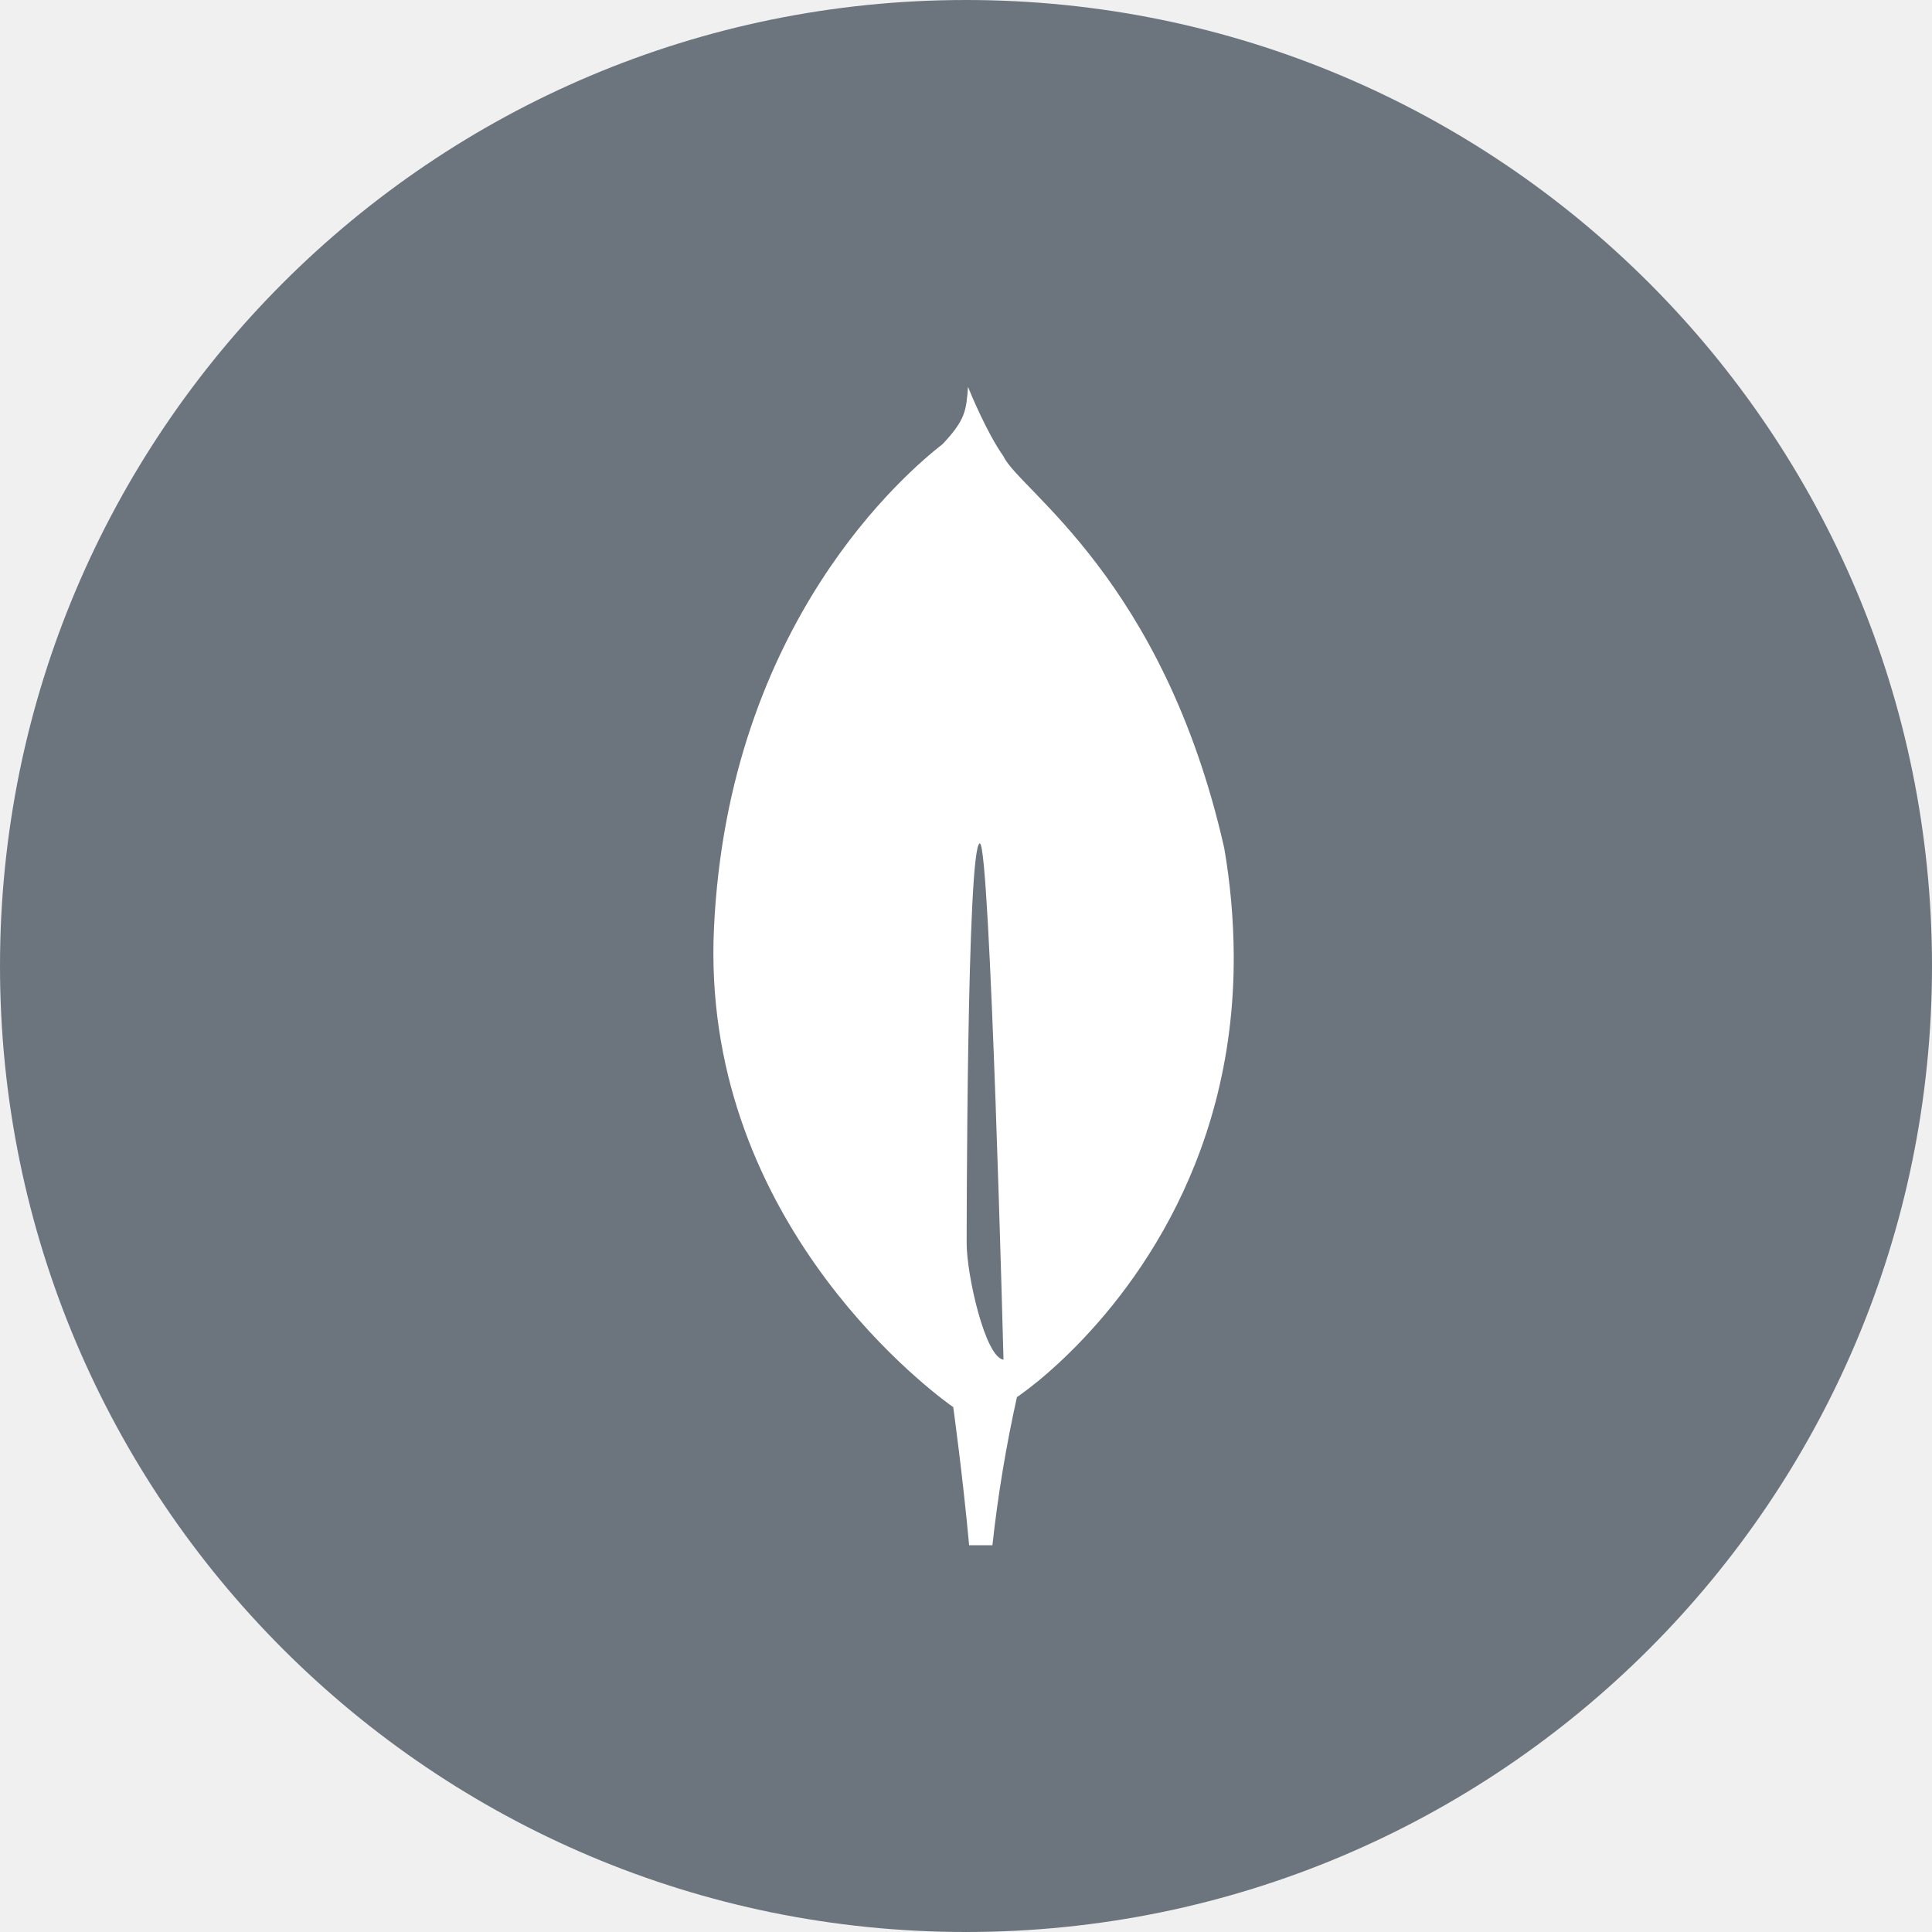
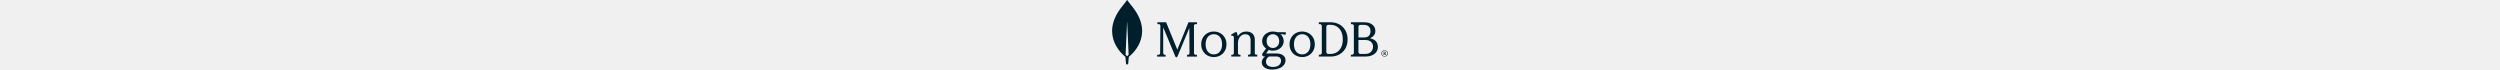
- <svg xmlns="http://www.w3.org/2000/svg" width="45px" height="45px" viewBox="0 0 1024.00 1024.00" fill="#000000" transform="matrix(1, 0, 0, 1, 0, 0)rotate(0)" stroke="#000000" stroke-width="0.01">
-   <g id="SVGRepo_bgCarrier" stroke-width="0" />
-   <g id="SVGRepo_tracerCarrier" stroke-linecap="round" stroke-linejoin="round" />
-   <g id="SVGRepo_iconCarrier">
-     <circle cx="512" cy="512" r="512" style="fill:#6C757D" />
-     <path d="M648.86 449.44c-32.34-142.73-108.77-189.66-117-207.59-9-12.65-18.12-35.15-18.12-35.15-.15-.38-.39-1.05-.67-1.7-.93 12.65-1.41 17.53-13.37 30.29-18.52 14.48-113.54 94.21-121.27 256.37-7.21 151.24 109.25 241.36 125 252.85l1.79 1.27v-.11c.1.76 5 36 8.44 73.34H526a726.68 726.68 0 0 1 13-78.53l1-.65a204.48 204.48 0 0 0 20.11-16.45l.72-.65c33.48-30.93 93.67-102.47 93.08-216.53a347.07 347.07 0 0 0-5.05-56.76zM512.35 659.12s0-212.12 7-212.08c5.46 0 12.53 273.61 12.53 273.61-9.72-1.17-19.53-45.03-19.53-61.53z" style="fill:#fff" />
-   </g>
+ <svg xmlns="http://www.w3.org/2000/svg" width="1114" height="31" viewBox="0 0 1102 278" fill="none">
+   <path d="M82.323 28.644C71.537 15.847 62.248 2.849 60.351 0.15C60.151 -0.05 59.852 -0.05 59.652 0.15C57.754 2.849 48.466 15.847 37.68 28.644C-54.902 146.721 52.261 226.406 52.261 226.406L53.16 227.006C53.959 239.303 55.956 257 55.956 257H59.951H63.946C63.946 257 65.944 239.403 66.743 227.006L67.642 226.306C67.741 226.406 174.905 146.721 82.323 28.644ZM59.951 224.606C59.951 224.606 55.158 220.507 53.859 218.408V218.207L59.652 89.633C59.652 89.233 60.251 89.233 60.251 89.633L66.044 218.207V218.408C64.745 220.507 59.951 224.606 59.951 224.606Z" fill="#001E2B" />
+   <path d="M260.501 198.369L215.845 89.301L215.745 89H181.001V96.331H186.608C188.31 96.331 189.912 97.034 191.114 98.24C192.315 99.445 192.916 101.052 192.916 102.759L191.915 212.53C191.915 215.944 189.112 218.756 185.707 218.857L180 218.957V226.188H213.843V218.957L210.338 218.857C206.934 218.756 204.13 215.944 204.13 212.53V109.086L252.792 226.188C253.492 227.895 255.094 229 256.897 229C258.699 229 260.301 227.895 261.002 226.188L308.562 111.697L309.263 212.53C309.263 216.045 306.459 218.857 302.955 218.957H299.35V226.188H339V218.957H333.593C330.189 218.957 327.385 216.045 327.285 212.63L326.985 102.859C326.985 99.344 329.788 96.532 333.193 96.432L339 96.331V89H305.157L260.501 198.369Z" fill="#001E2B" />
+   <path d="M571.869 217.046C570.764 215.94 570.162 214.431 570.162 212.62V158.696C570.162 148.435 567.151 140.386 561.127 134.652C555.205 128.917 546.973 126 536.734 126C522.378 126 511.035 131.835 503.104 143.304C503.004 143.505 502.703 143.606 502.402 143.606C502.1 143.606 501.9 143.404 501.9 143.103L498.185 128.716H491.961L476 137.871V142.901H480.116C482.023 142.901 483.629 143.404 484.734 144.411C485.838 145.417 486.44 146.926 486.44 149.038V212.519C486.44 214.33 485.838 215.839 484.734 216.946C483.629 218.052 482.124 218.656 480.317 218.656H476.301V226H513.042V218.656H509.027C507.22 218.656 505.714 218.052 504.61 216.946C503.506 215.839 502.903 214.33 502.903 212.519V170.467C502.903 165.135 504.108 159.803 506.317 154.571C508.625 149.441 512.038 145.115 516.556 141.795C521.073 138.475 526.494 136.865 532.718 136.865C539.745 136.865 545.066 139.078 548.378 143.505C551.691 147.932 553.398 153.666 553.398 160.507V212.419C553.398 214.229 552.795 215.738 551.691 216.845C550.587 217.952 549.081 218.555 547.274 218.555H543.259V225.899H580V218.555H575.985C574.479 218.757 573.073 218.153 571.869 217.046Z" fill="#001E2B" />
+   <path d="M907.546 97.212C897.39 91.804 886.039 89 873.792 89H826V96.311H830.68C832.472 96.311 834.065 97.012 835.658 98.614C837.152 100.116 837.948 101.819 837.948 103.621V211.379C837.948 213.181 837.152 214.884 835.658 216.386C834.165 217.888 832.472 218.689 830.68 218.689H826V226H873.792C886.039 226 897.39 223.196 907.546 217.788C917.701 212.38 925.966 204.368 931.94 194.154C937.914 183.939 941 171.621 941 157.6C941 143.58 937.914 131.362 931.94 121.047C925.866 110.632 917.701 102.72 907.546 97.212ZM921.784 157.4C921.784 170.219 919.494 181.034 915.013 189.747C910.533 198.46 904.558 204.969 897.19 209.176C889.823 213.382 881.658 215.485 872.896 215.485H863.238C861.446 215.485 859.853 214.784 858.26 213.181C856.766 211.679 855.97 209.977 855.97 208.174V106.526C855.97 104.723 856.667 103.121 858.26 101.518C859.753 100.016 861.446 99.215 863.238 99.215H872.896C881.658 99.215 889.823 101.318 897.19 105.524C904.558 109.73 910.533 116.24 915.013 124.952C919.494 133.765 921.784 144.681 921.784 157.4Z" fill="#001E2B" />
+   <path d="M1053.97 164.711C1049.55 159.603 1041.02 155.297 1030.99 152.993C1044.84 146.083 1051.96 136.369 1051.96 123.851C1051.96 117.041 1050.16 110.932 1046.54 105.724C1042.93 100.517 1037.81 96.311 1031.29 93.406C1024.76 90.502 1017.13 89 1008.5 89H954.402V96.311H958.718C960.524 96.311 962.13 97.012 963.736 98.614C965.242 100.116 966.045 101.819 966.045 103.621V211.379C966.045 213.181 965.242 214.884 963.736 216.386C962.231 217.888 960.524 218.689 958.718 218.689H954V226H1012.72C1021.65 226 1029.98 224.498 1037.51 221.493C1045.04 218.489 1051.06 214.083 1055.38 208.274C1059.79 202.466 1062 195.355 1062 187.143C1061.9 178.33 1059.29 170.819 1053.97 164.711ZM986.621 213.281C985.115 211.779 984.312 210.077 984.312 208.274V159.903H1012.22C1022.05 159.903 1029.58 162.407 1034.8 167.414C1040.02 172.422 1042.63 178.931 1042.63 186.943C1042.63 191.75 1041.42 196.457 1039.22 200.763C1036.91 205.17 1033.49 208.675 1028.88 211.379C1024.36 214.083 1018.74 215.485 1012.22 215.485H991.639C989.833 215.485 988.227 214.784 986.621 213.281ZM984.413 149.588V106.626C984.413 104.823 985.115 103.221 986.721 101.618C988.227 100.116 989.933 99.315 991.74 99.315H1004.99C1014.52 99.315 1021.55 101.719 1025.97 106.325C1030.38 111.032 1032.59 117.041 1032.59 124.452C1032.59 132.063 1030.48 138.172 1026.37 142.778C1022.25 147.285 1016.03 149.588 1007.8 149.588H984.413Z" fill="#001E2B" />
+   <path d="M431.999 132.388C424.329 128.196 415.763 126 406.5 126C397.237 126 388.571 128.096 381.001 132.388C373.331 136.579 367.255 142.667 362.773 150.352C358.291 158.037 356 167.02 356 177C356 186.98 358.291 195.963 362.773 203.648C367.255 211.333 373.331 217.421 381.001 221.613C388.671 225.804 397.237 228 406.5 228C415.763 228 424.429 225.904 431.999 221.613C439.669 217.421 445.745 211.333 450.227 203.648C454.709 195.963 457 186.98 457 177C457 167.02 454.709 158.037 450.227 150.352C445.745 142.667 439.669 136.579 431.999 132.388ZM439.37 177C439.37 189.276 436.382 199.256 430.405 206.442C424.529 213.628 416.461 217.321 406.5 217.321C396.54 217.321 388.471 213.628 382.595 206.442C376.618 199.256 373.63 189.276 373.63 177C373.63 164.724 376.618 154.744 382.595 147.558C388.471 140.372 396.54 136.679 406.5 136.679C416.461 136.679 424.529 140.372 430.405 147.558C436.382 154.744 439.37 164.724 439.37 177Z" fill="#001E2B" />
+   <path d="M784.999 132.388C777.329 128.196 768.763 126 759.5 126C750.237 126 741.571 128.096 734.001 132.388C726.331 136.579 720.255 142.667 715.773 150.352C711.291 158.037 709 167.02 709 177C709 186.98 711.291 195.963 715.773 203.648C720.255 211.333 726.331 217.421 734.001 221.613C741.671 225.804 750.237 228 759.5 228C768.763 228 777.429 225.904 784.999 221.613C792.669 217.421 798.745 211.333 803.227 203.648C807.709 195.963 810 186.98 810 177C810 167.02 807.709 158.037 803.227 150.352C798.745 142.667 792.569 136.579 784.999 132.388ZM792.37 177C792.37 189.276 789.381 199.256 783.405 206.442C777.528 213.628 769.46 217.321 759.5 217.321C749.539 217.321 741.471 213.628 735.595 206.442C729.618 199.256 726.63 189.276 726.63 177C726.63 164.624 729.618 154.744 735.595 147.558C741.471 140.372 749.539 136.679 759.5 136.679C769.46 136.679 777.528 140.372 783.405 147.558C789.282 154.744 792.37 164.724 792.37 177Z" fill="#001E2B" />
+   <path d="M642.64 126C634.614 126 627.292 127.704 620.671 131.113C614.05 134.522 608.834 139.135 605.122 145.05C601.411 150.865 599.505 157.383 599.505 164.301C599.505 170.517 600.909 176.232 603.818 181.346C606.627 186.259 610.439 190.369 615.254 193.778L600.909 213.23C599.103 215.636 598.903 218.844 600.207 221.451C601.611 224.158 604.219 225.763 607.229 225.763H611.342C607.329 228.47 604.119 231.678 601.912 235.488C599.304 239.799 598 244.311 598 248.923C598 257.546 601.812 264.665 609.335 269.979C616.759 275.293 627.191 278 640.332 278C649.461 278 658.188 276.496 666.113 273.588C674.138 270.681 680.658 266.369 685.473 260.755C690.389 255.14 692.897 248.322 692.897 240.501C692.897 232.28 689.887 226.464 682.865 220.85C676.847 216.137 667.417 213.631 655.68 213.631H615.555C615.455 213.631 615.354 213.53 615.354 213.53C615.354 213.53 615.254 213.33 615.354 213.23L625.787 199.193C628.596 200.496 631.204 201.298 633.511 201.799C635.918 202.301 638.627 202.501 641.636 202.501C650.063 202.501 657.687 200.797 664.307 197.388C670.928 193.979 676.245 189.367 680.057 183.451C683.868 177.636 685.774 171.119 685.774 164.201C685.774 156.781 682.163 143.245 672.332 136.327C672.332 136.227 672.433 136.227 672.433 136.227L694 138.633V128.707H659.492C654.075 127.003 648.458 126 642.64 126ZM654.677 188.765C650.865 190.77 646.752 191.873 642.64 191.873C635.919 191.873 630 189.467 624.984 184.755C619.969 180.042 617.461 173.124 617.461 164.301C617.461 155.478 619.969 148.559 624.984 143.847C630 139.135 635.919 136.728 642.64 136.728C646.853 136.728 650.865 137.731 654.677 139.836C658.489 141.842 661.599 144.95 664.107 149.061C666.514 153.172 667.818 158.285 667.818 164.301C667.818 170.417 666.614 175.53 664.107 179.541C661.699 183.652 658.489 186.76 654.677 188.765ZM627.492 225.662H654.677C662.201 225.662 667.016 227.166 670.226 230.375C673.436 233.583 675.041 237.894 675.041 242.908C675.041 250.227 672.132 256.243 666.314 260.755C660.495 265.267 652.671 267.573 643.041 267.573C634.614 267.573 627.592 265.668 622.476 262.058C617.36 258.449 614.752 252.934 614.752 245.916C614.752 241.504 615.956 237.393 618.364 233.784C620.771 230.174 623.68 227.567 627.492 225.662Z" fill="#001E2B" />
+   <path d="M1082.35 224.327C1080.37 223.244 1078.88 221.669 1077.69 219.799C1076.6 217.831 1076 215.764 1076 213.5C1076 211.236 1076.6 209.071 1077.69 207.201C1078.78 205.232 1080.37 203.756 1082.35 202.673C1084.34 201.591 1086.52 201 1089 201C1091.48 201 1093.66 201.591 1095.65 202.673C1097.63 203.756 1099.12 205.331 1100.31 207.201C1101.4 209.169 1102 211.236 1102 213.5C1102 215.764 1101.4 217.929 1100.31 219.799C1099.22 221.768 1097.63 223.244 1095.65 224.327C1093.66 225.409 1091.48 226 1089 226C1086.62 226 1084.34 225.508 1082.35 224.327ZM1094.56 222.949C1096.24 222.063 1097.44 220.685 1098.43 219.11C1099.32 217.437 1099.82 215.567 1099.82 213.5C1099.82 211.433 1099.32 209.563 1098.43 207.89C1097.53 206.217 1096.24 204.937 1094.56 204.051C1092.87 203.165 1091.08 202.673 1089 202.673C1086.92 202.673 1085.13 203.165 1083.44 204.051C1081.76 204.937 1080.56 206.315 1079.57 207.89C1078.68 209.563 1078.18 211.433 1078.18 213.5C1078.18 215.567 1078.68 217.437 1079.57 219.11C1080.47 220.783 1081.76 222.063 1083.44 222.949C1085.13 223.835 1086.92 224.327 1089 224.327C1091.08 224.327 1092.97 223.835 1094.56 222.949ZM1083.64 219.504V218.618L1083.84 218.52H1084.44C1084.63 218.52 1084.83 218.421 1084.93 218.323C1085.13 218.126 1085.13 218.028 1085.13 217.831V208.677C1085.13 208.48 1085.03 208.284 1084.93 208.185C1084.73 207.988 1084.63 207.988 1084.44 207.988H1083.84L1083.64 207.89V207.004L1083.84 206.906H1089C1090.49 206.906 1091.58 207.201 1092.47 207.89C1093.37 208.579 1093.76 209.465 1093.76 210.646C1093.76 211.532 1093.47 212.417 1092.77 213.008C1092.08 213.697 1091.28 214.091 1090.29 214.189L1091.48 214.583L1093.76 218.224C1093.96 218.52 1094.16 218.618 1094.46 218.618H1095.05L1095.15 218.717V219.602L1095.05 219.701H1091.98L1091.78 219.602L1088.6 214.287H1087.81V217.831C1087.81 218.028 1087.91 218.224 1088.01 218.323C1088.21 218.52 1088.31 218.52 1088.5 218.52H1089.1L1089.3 218.618V219.504L1089.1 219.602H1083.84L1083.64 219.504ZM1088.7 213.008C1089.5 213.008 1090.19 212.811 1090.59 212.319C1090.98 211.925 1091.28 211.236 1091.28 210.449C1091.28 209.661 1091.08 209.071 1090.69 208.579C1090.29 208.087 1089.69 207.89 1089 207.89H1088.6C1088.4 207.89 1088.21 207.988 1088.11 208.087C1087.91 208.283 1087.91 208.382 1087.91 208.579V213.008H1088.7Z" fill="#001E2B" />
</svg>
